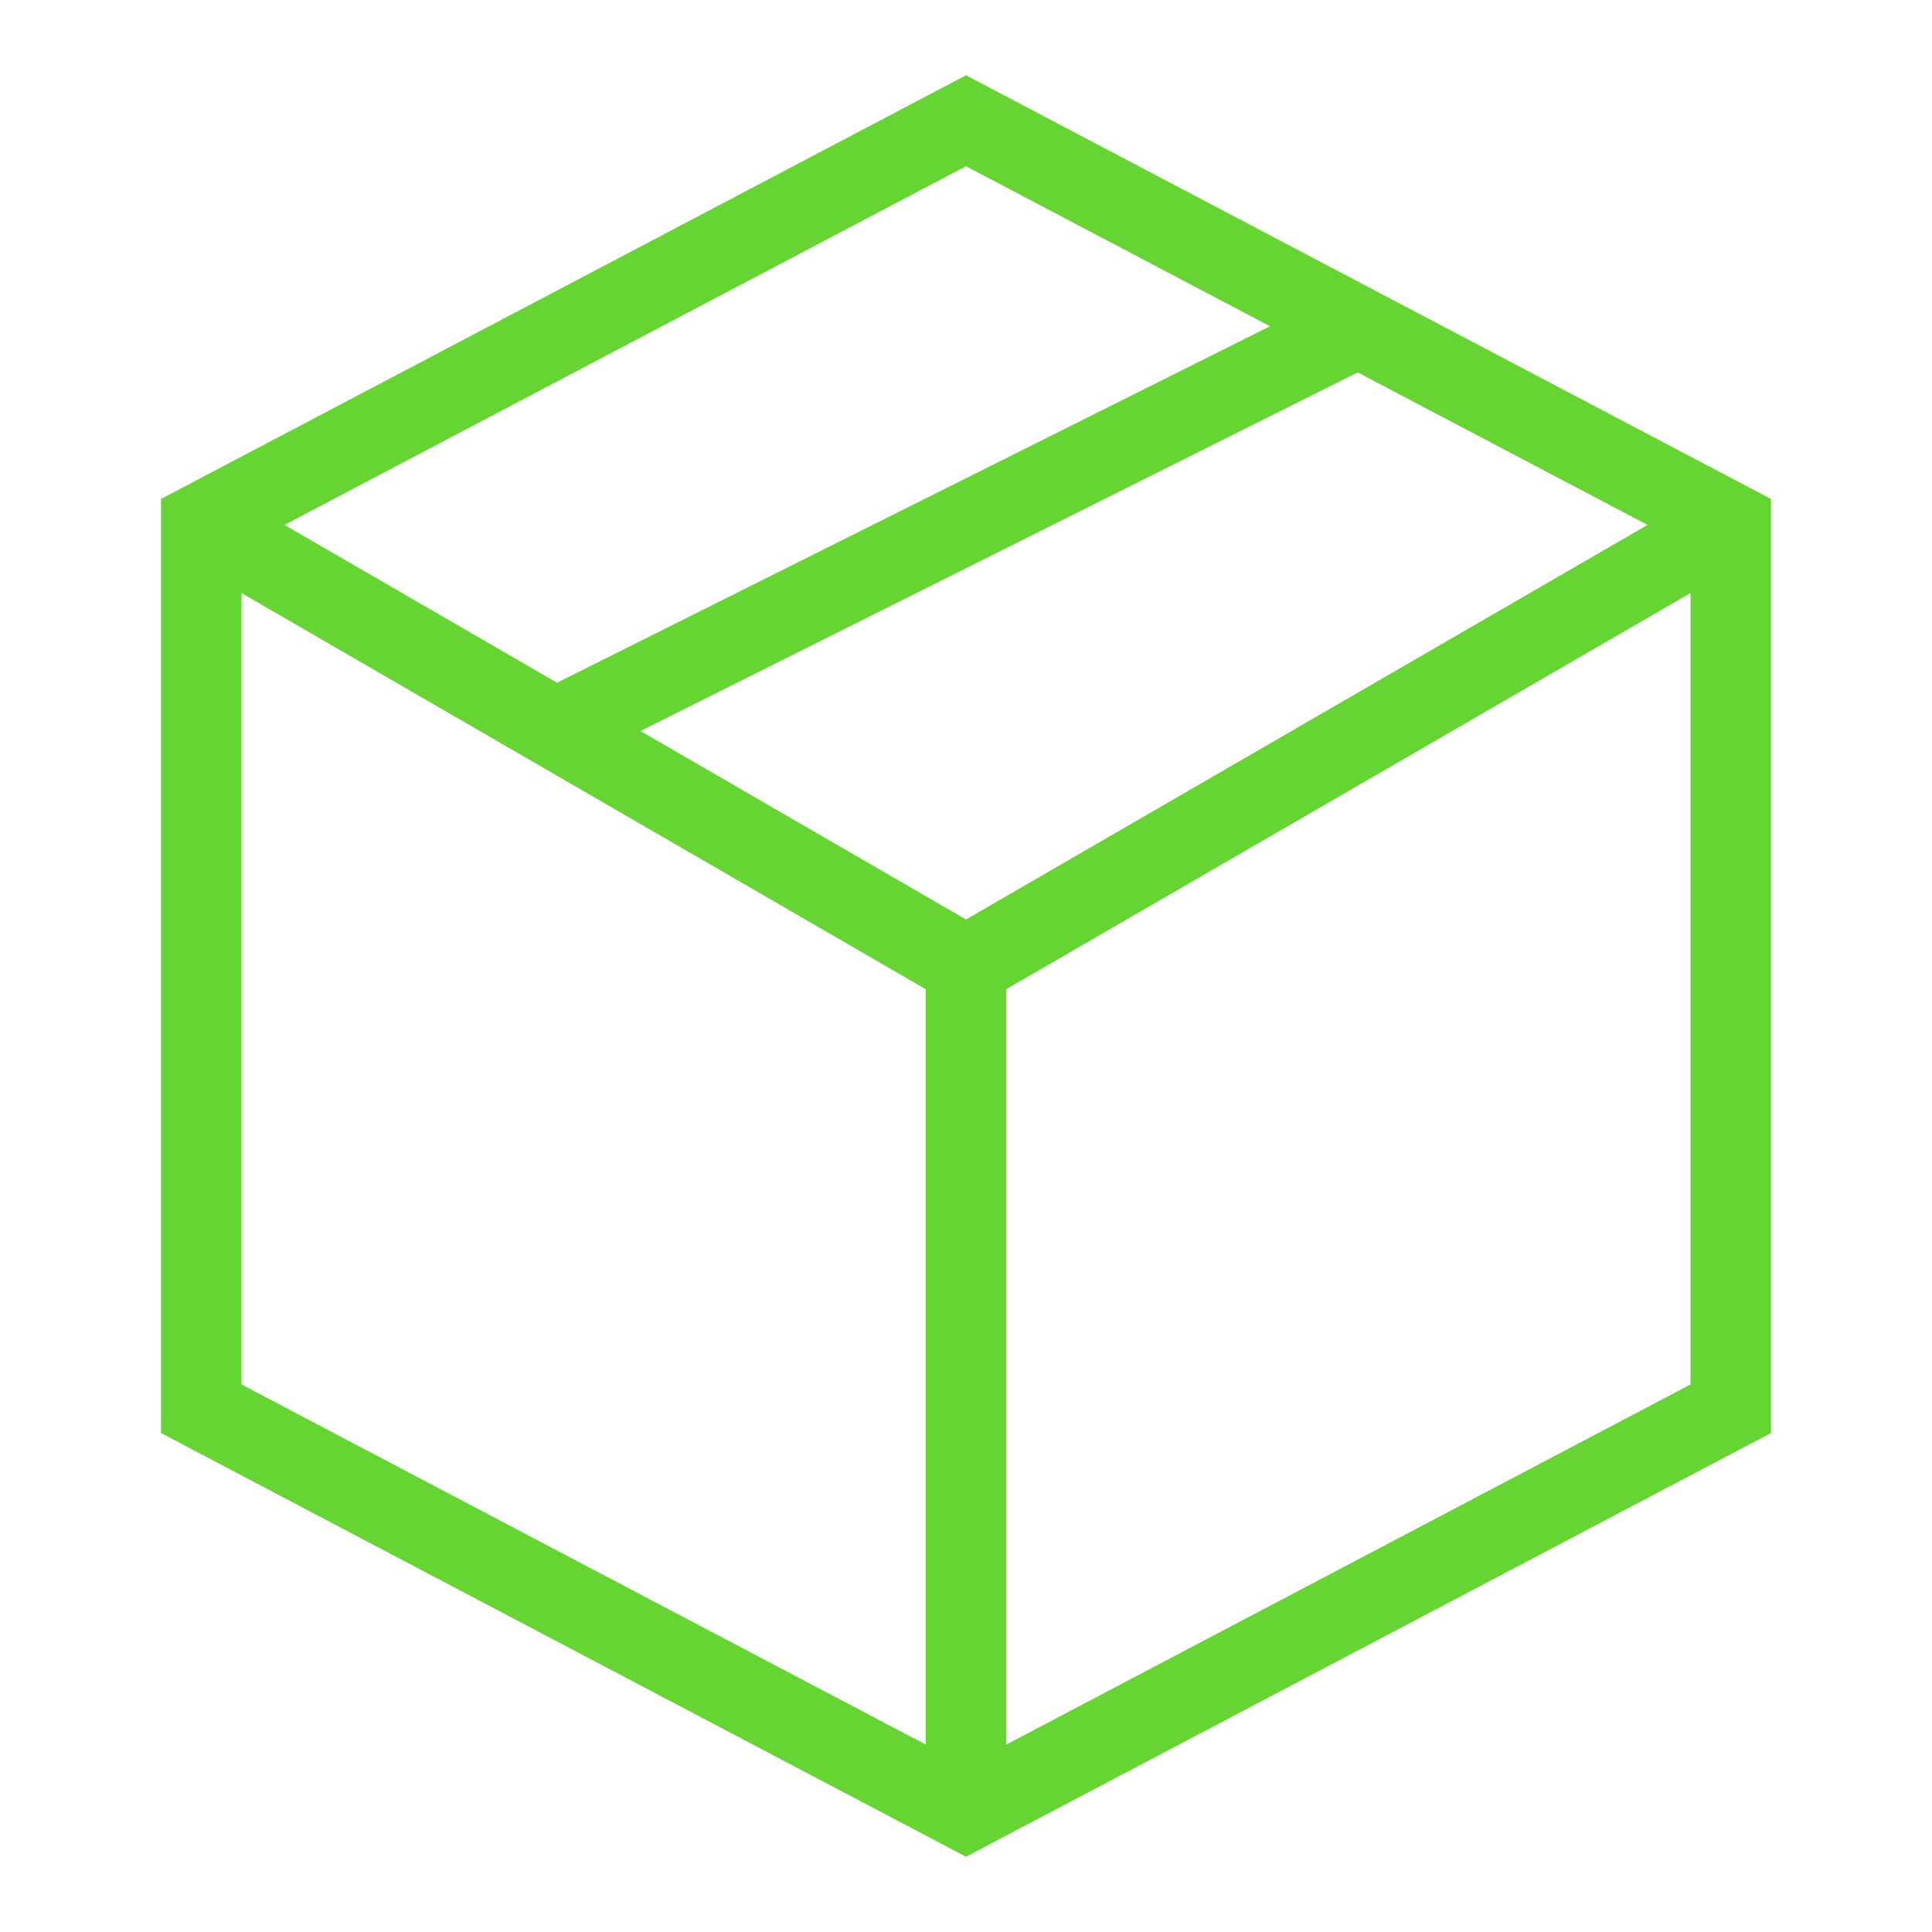
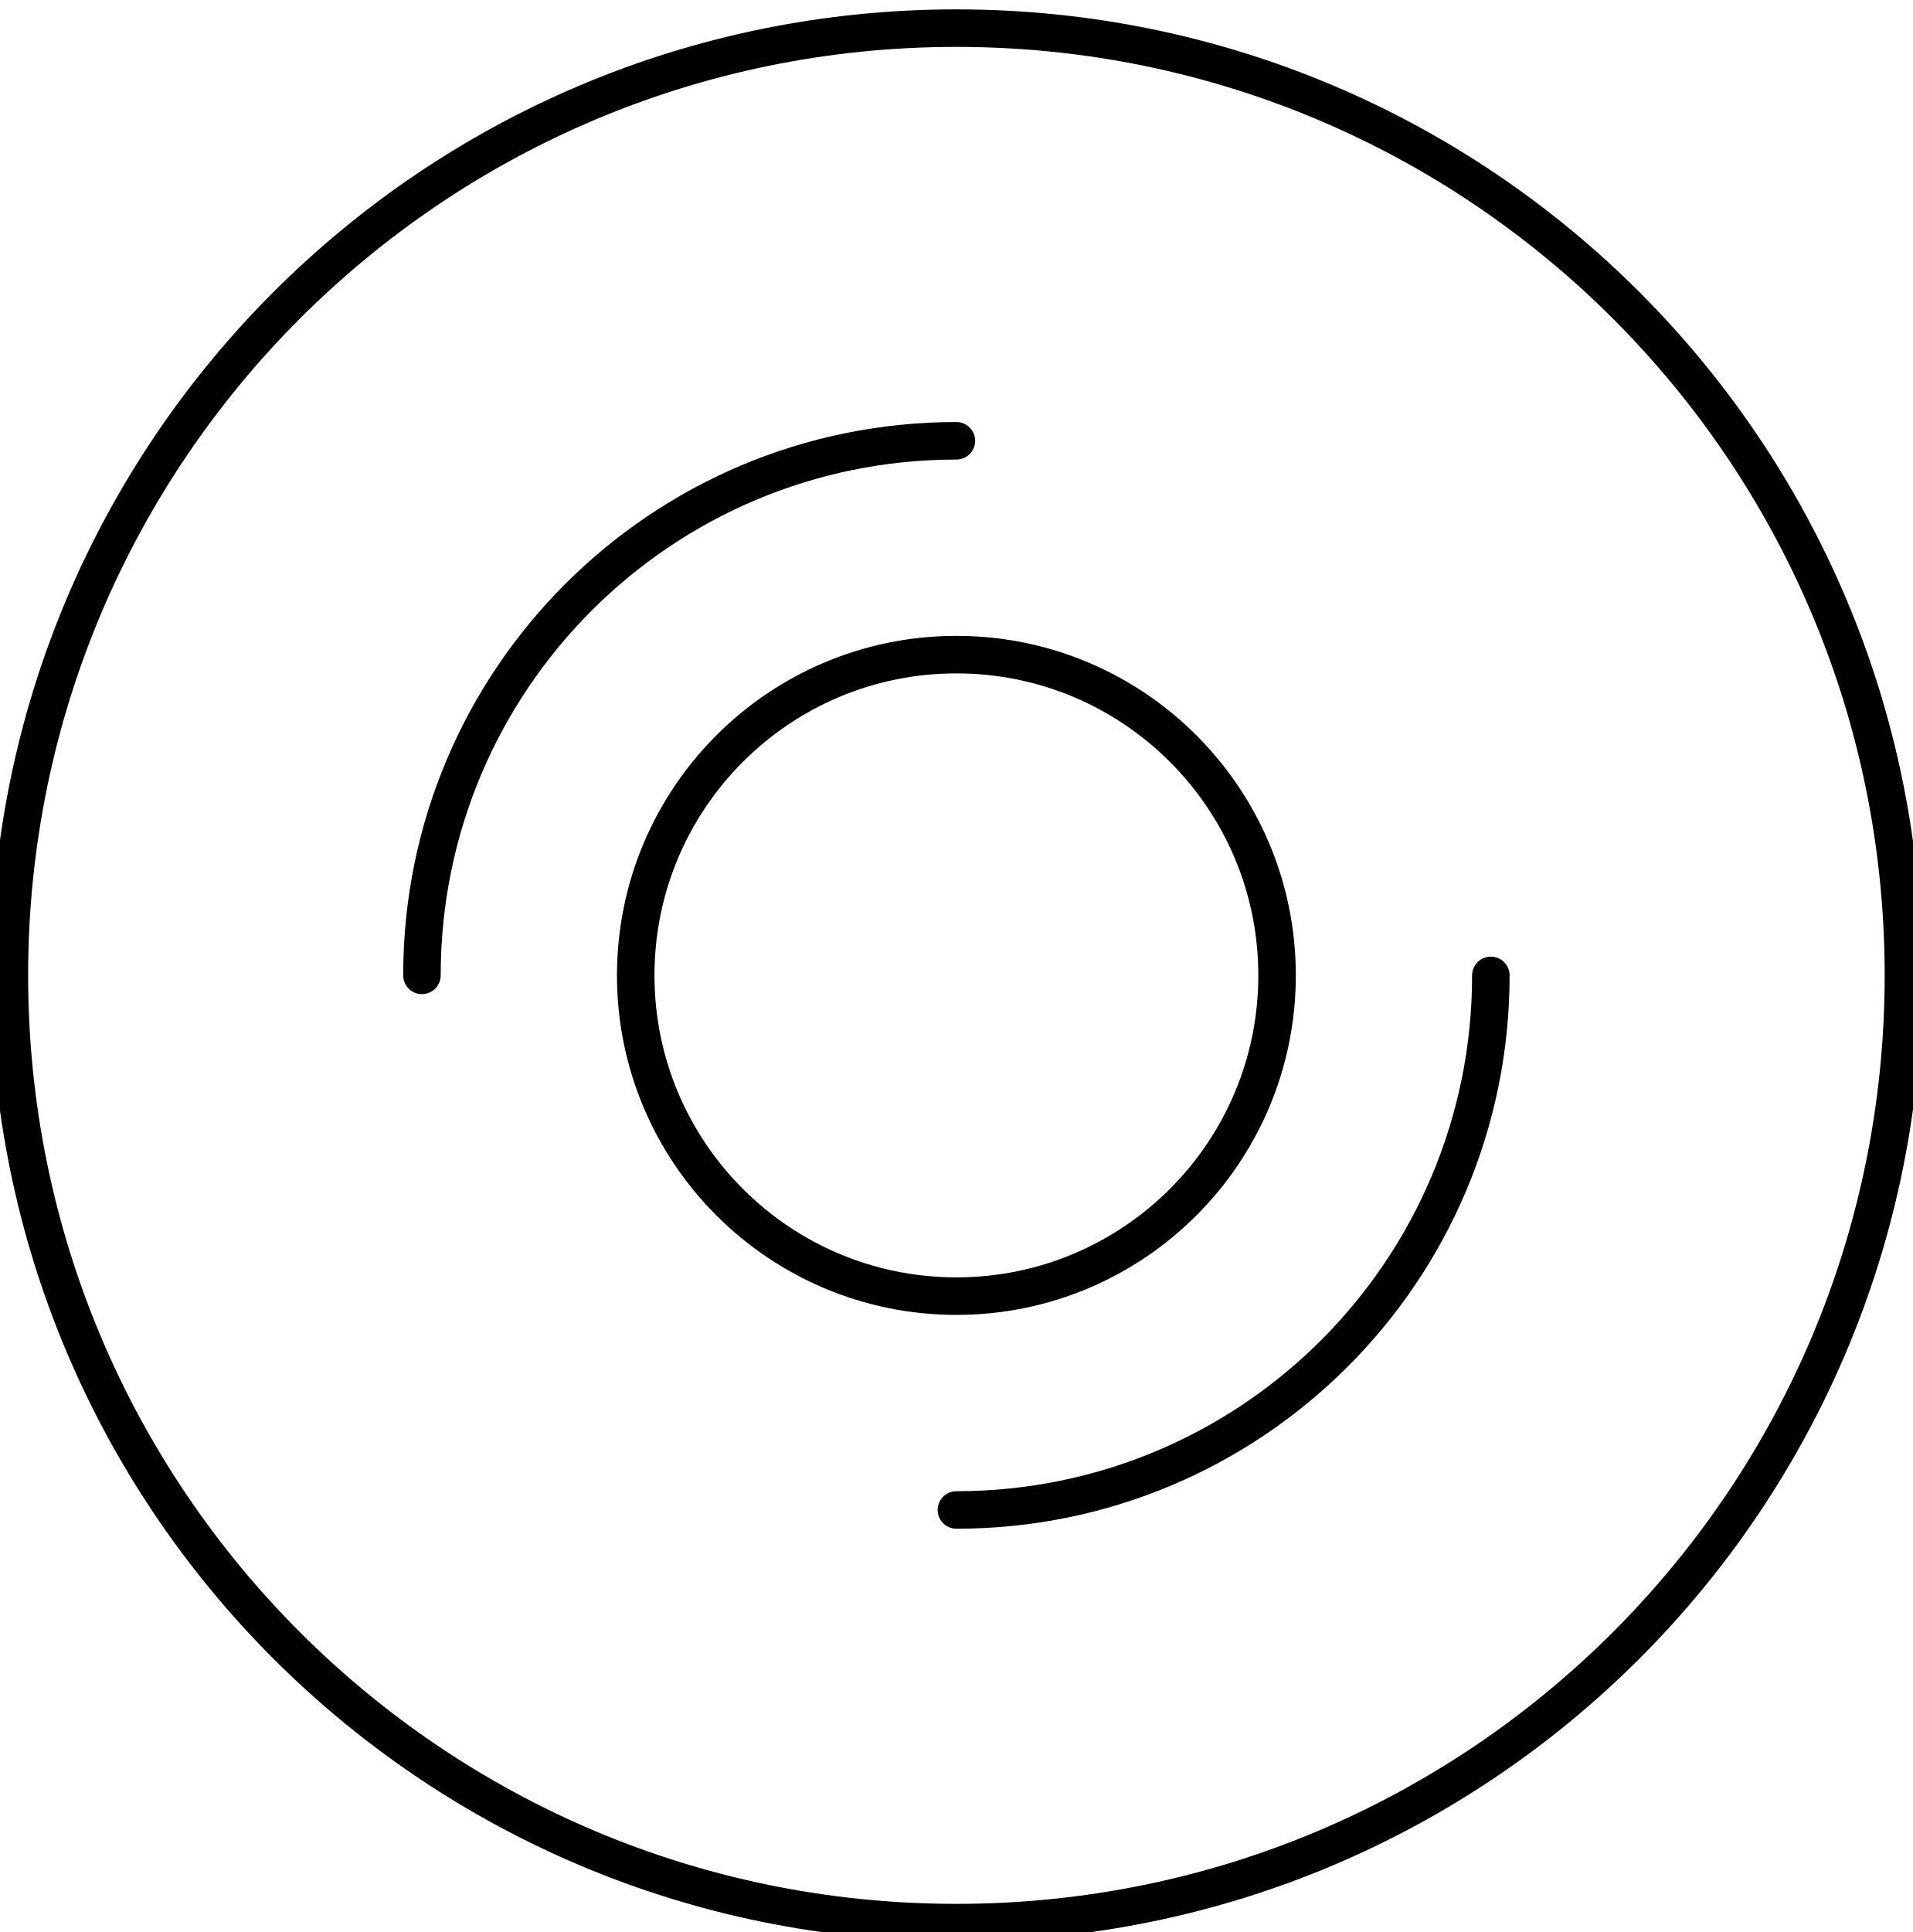
- <svg xmlns="http://www.w3.org/2000/svg" width="96" height="96" viewBox="0 0 24 24" fill="none">
-   <path d="M12 1.5L21.5 6.5V17.5L12 22.5L2.5 17.5V6.5L12 1.5Z" stroke="#66d432" stroke-width="1" />
-   <path d="M12 22.5V12" stroke="#66d432" stroke-width="1" />
-   <path d="M21.5 6.5L12 12" stroke="#66d432" stroke-width="1" />
-   <path d="M2.5 6.5L12 12" stroke="#66d432" stroke-width="1" />
-   <path d="M17 4L7 9" stroke="#66d432" stroke-width="1" />
+ <svg xmlns="http://www.w3.org/2000/svg" width="102" height="103" viewBox="0 0 102 103" fill="none">
+   <path d="M51.001 102.5C78.916 102.5 101.501 79.915 101.501 52C101.501 24.085 78.916 1.5 51.001 1.5C23.085 1.5 0.5 24.085 0.5 52C0.5 79.915 23.085 102.5 51.001 102.5Z" stroke="currentColor" stroke-width="2" />
+   <path d="M51.001 69.1C60.444 69.1 68.1 61.444 68.1 52C68.1 42.556 60.444 34.9 51.001 34.9C41.557 34.9 33.9 42.556 33.9 52C33.9 61.444 41.557 69.1 51.001 69.1Z" stroke="currentColor" stroke-width="2" />
+   <path d="M79.5 52C79.5 67.75 66.75 80.5 51 80.5" stroke="currentColor" stroke-width="2" stroke-linecap="round" />
+   <path d="M22.5 52C22.5 36.25 35.25 23.5 51 23.5" stroke="currentColor" stroke-width="2" stroke-linecap="round" />
</svg>
